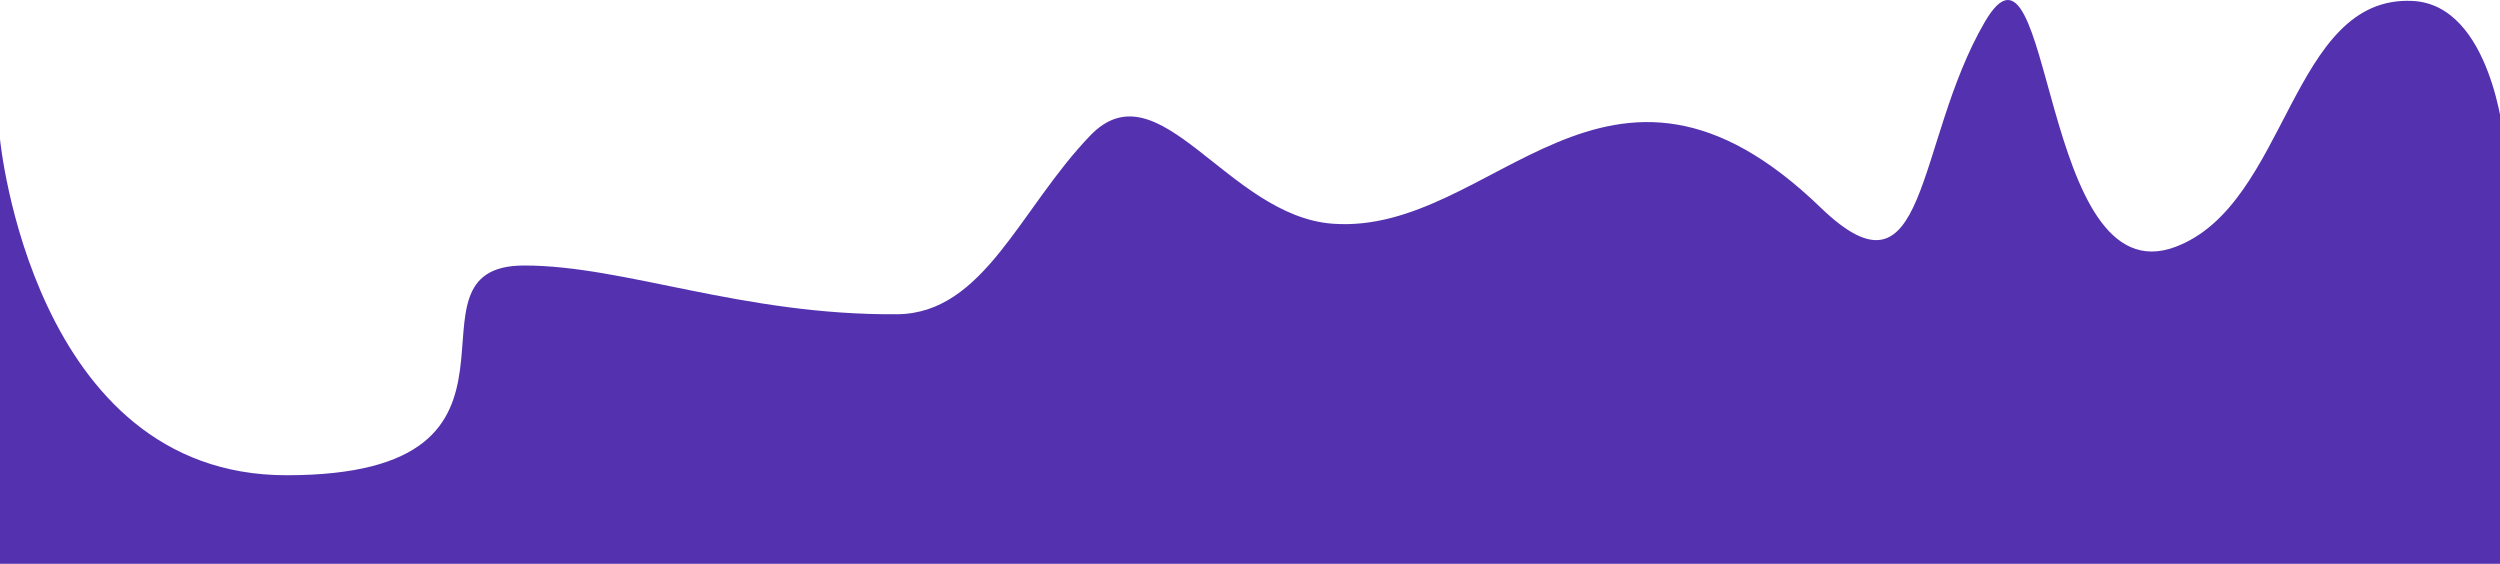
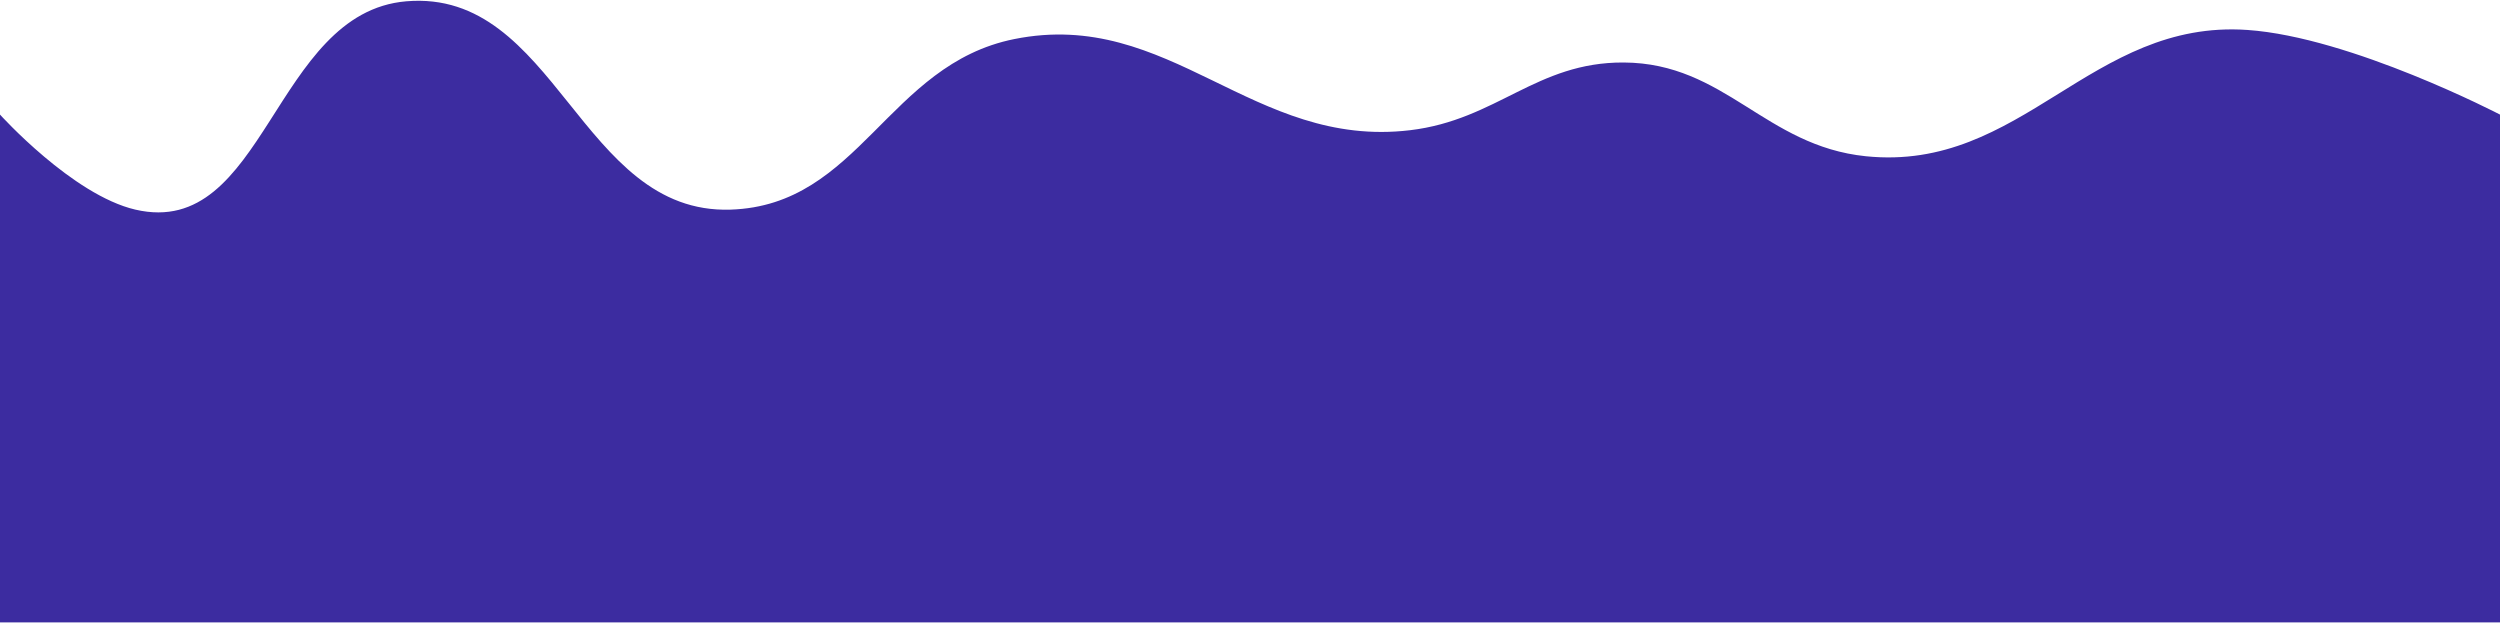
- <svg xmlns="http://www.w3.org/2000/svg" width="1920" height="433" viewBox="0 0 1920 433" fill="none">
-   <path d="M-0 433V106.77C-0 106.77 24.701 364.984 219.993 364.984C436.33 364.984 298.005 203.904 402.628 203.904C479.748 203.904 570.272 242.319 689.075 241.332C755.765 240.778 783.222 160.238 837.306 104.097C890.25 49.139 942.514 165.922 1023.6 171.823C1147.11 180.812 1233.92 0.725 1398.18 159.347C1481.32 239.636 1470.29 109.444 1524.38 16.765C1576.76 -72.999 1565.8 228.808 1670.61 189.646C1757.46 157.195 1758.84 -3.895 1852.89 0.724C1913.35 3.694 1923 106.77 1923 106.77V433H-0Z" fill="#5432AF" />
+ <svg xmlns="http://www.w3.org/2000/svg" width="1920" height="478" viewBox="0 0 1920 478" fill="none">
+   <path d="M0 88C0 88 55.666 149.771 104 161C203.823 184.189 209.885 9.655 312 1C427.172 -8.763 445.474 164.695 561 161C660.272 157.824 681.626 49.581 779 30C898.435 5.982 962.038 114.483 1083 100C1149.71 92.012 1179.81 47.65 1247 48C1324.89 48.405 1355.51 112.086 1433 120C1552.91 132.246 1605.76 14.665 1726 23C1805.71 28.525 1920 88 1920 88V478H0V88Z" fill="url(#paint0_linear)" />
+   <defs>
+     <linearGradient id="paint0_linear" x1="990.5" y1="1" x2="990.5" y2="583" gradientUnits="userSpaceOnUse">
+       <stop stop-color="#3C2CA0" />
+       <stop offset="1" stop-color="#3C2CA0" />
+     </linearGradient>
+   </defs>
</svg>
